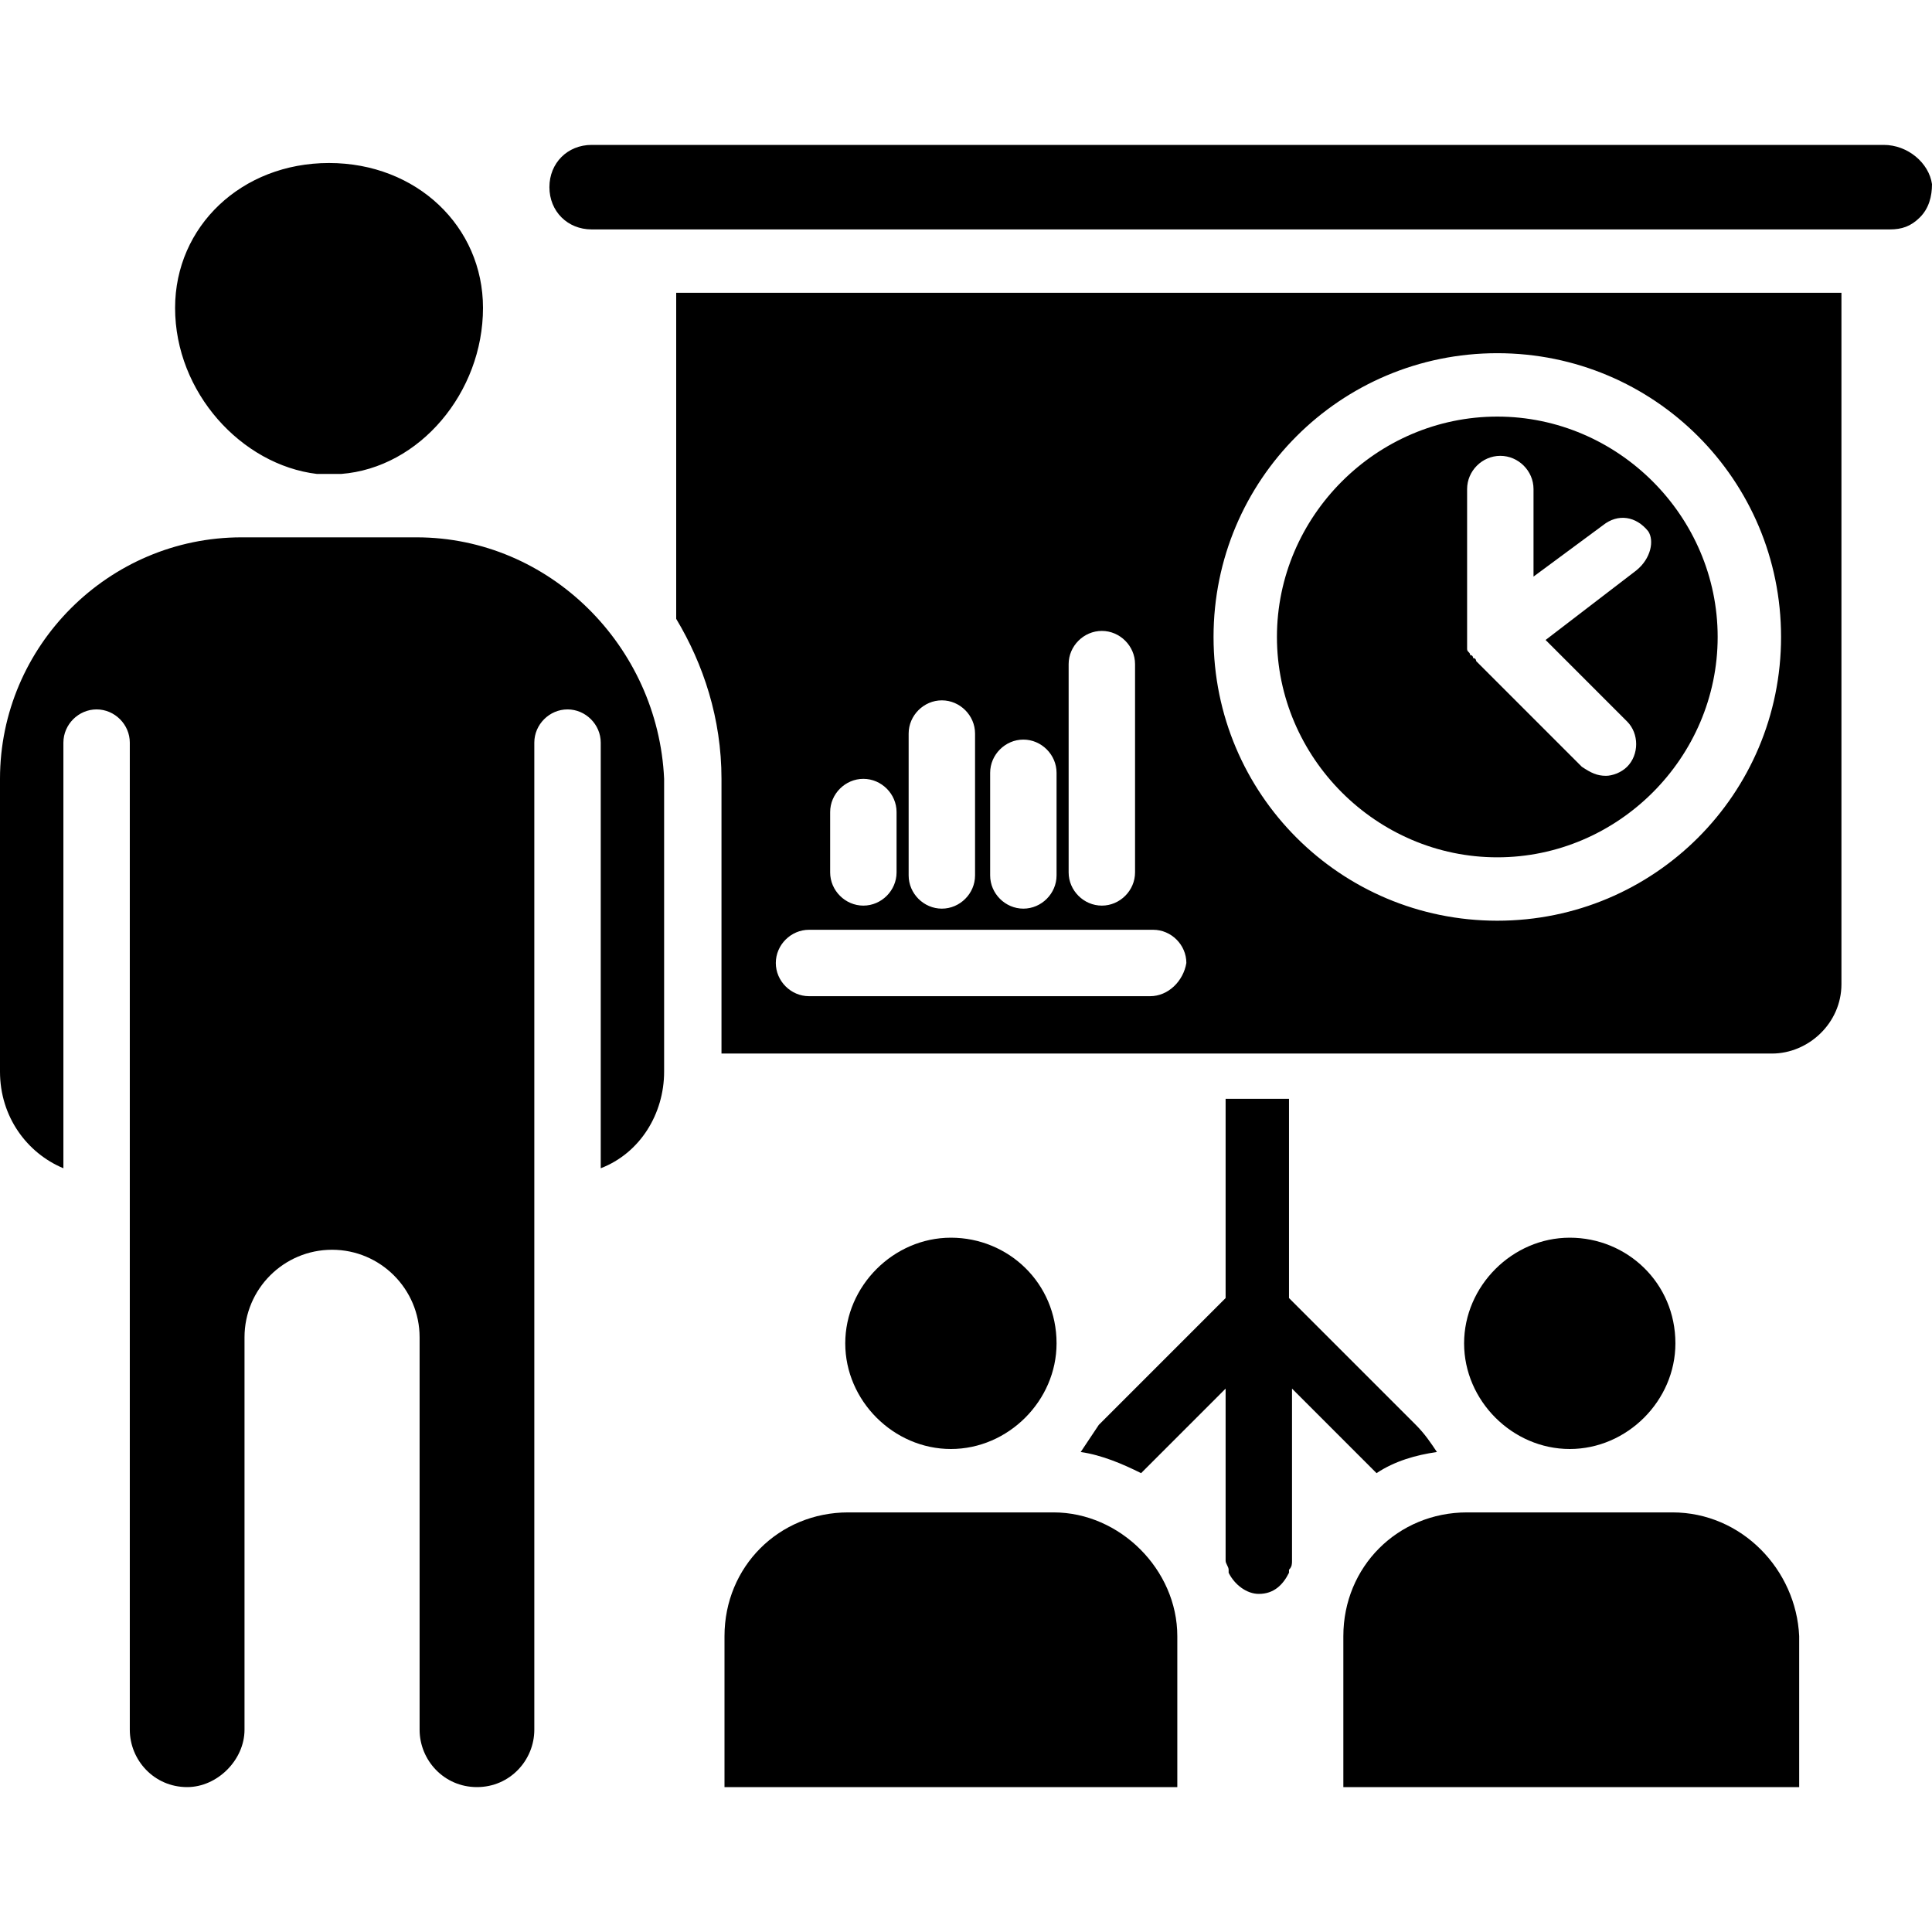
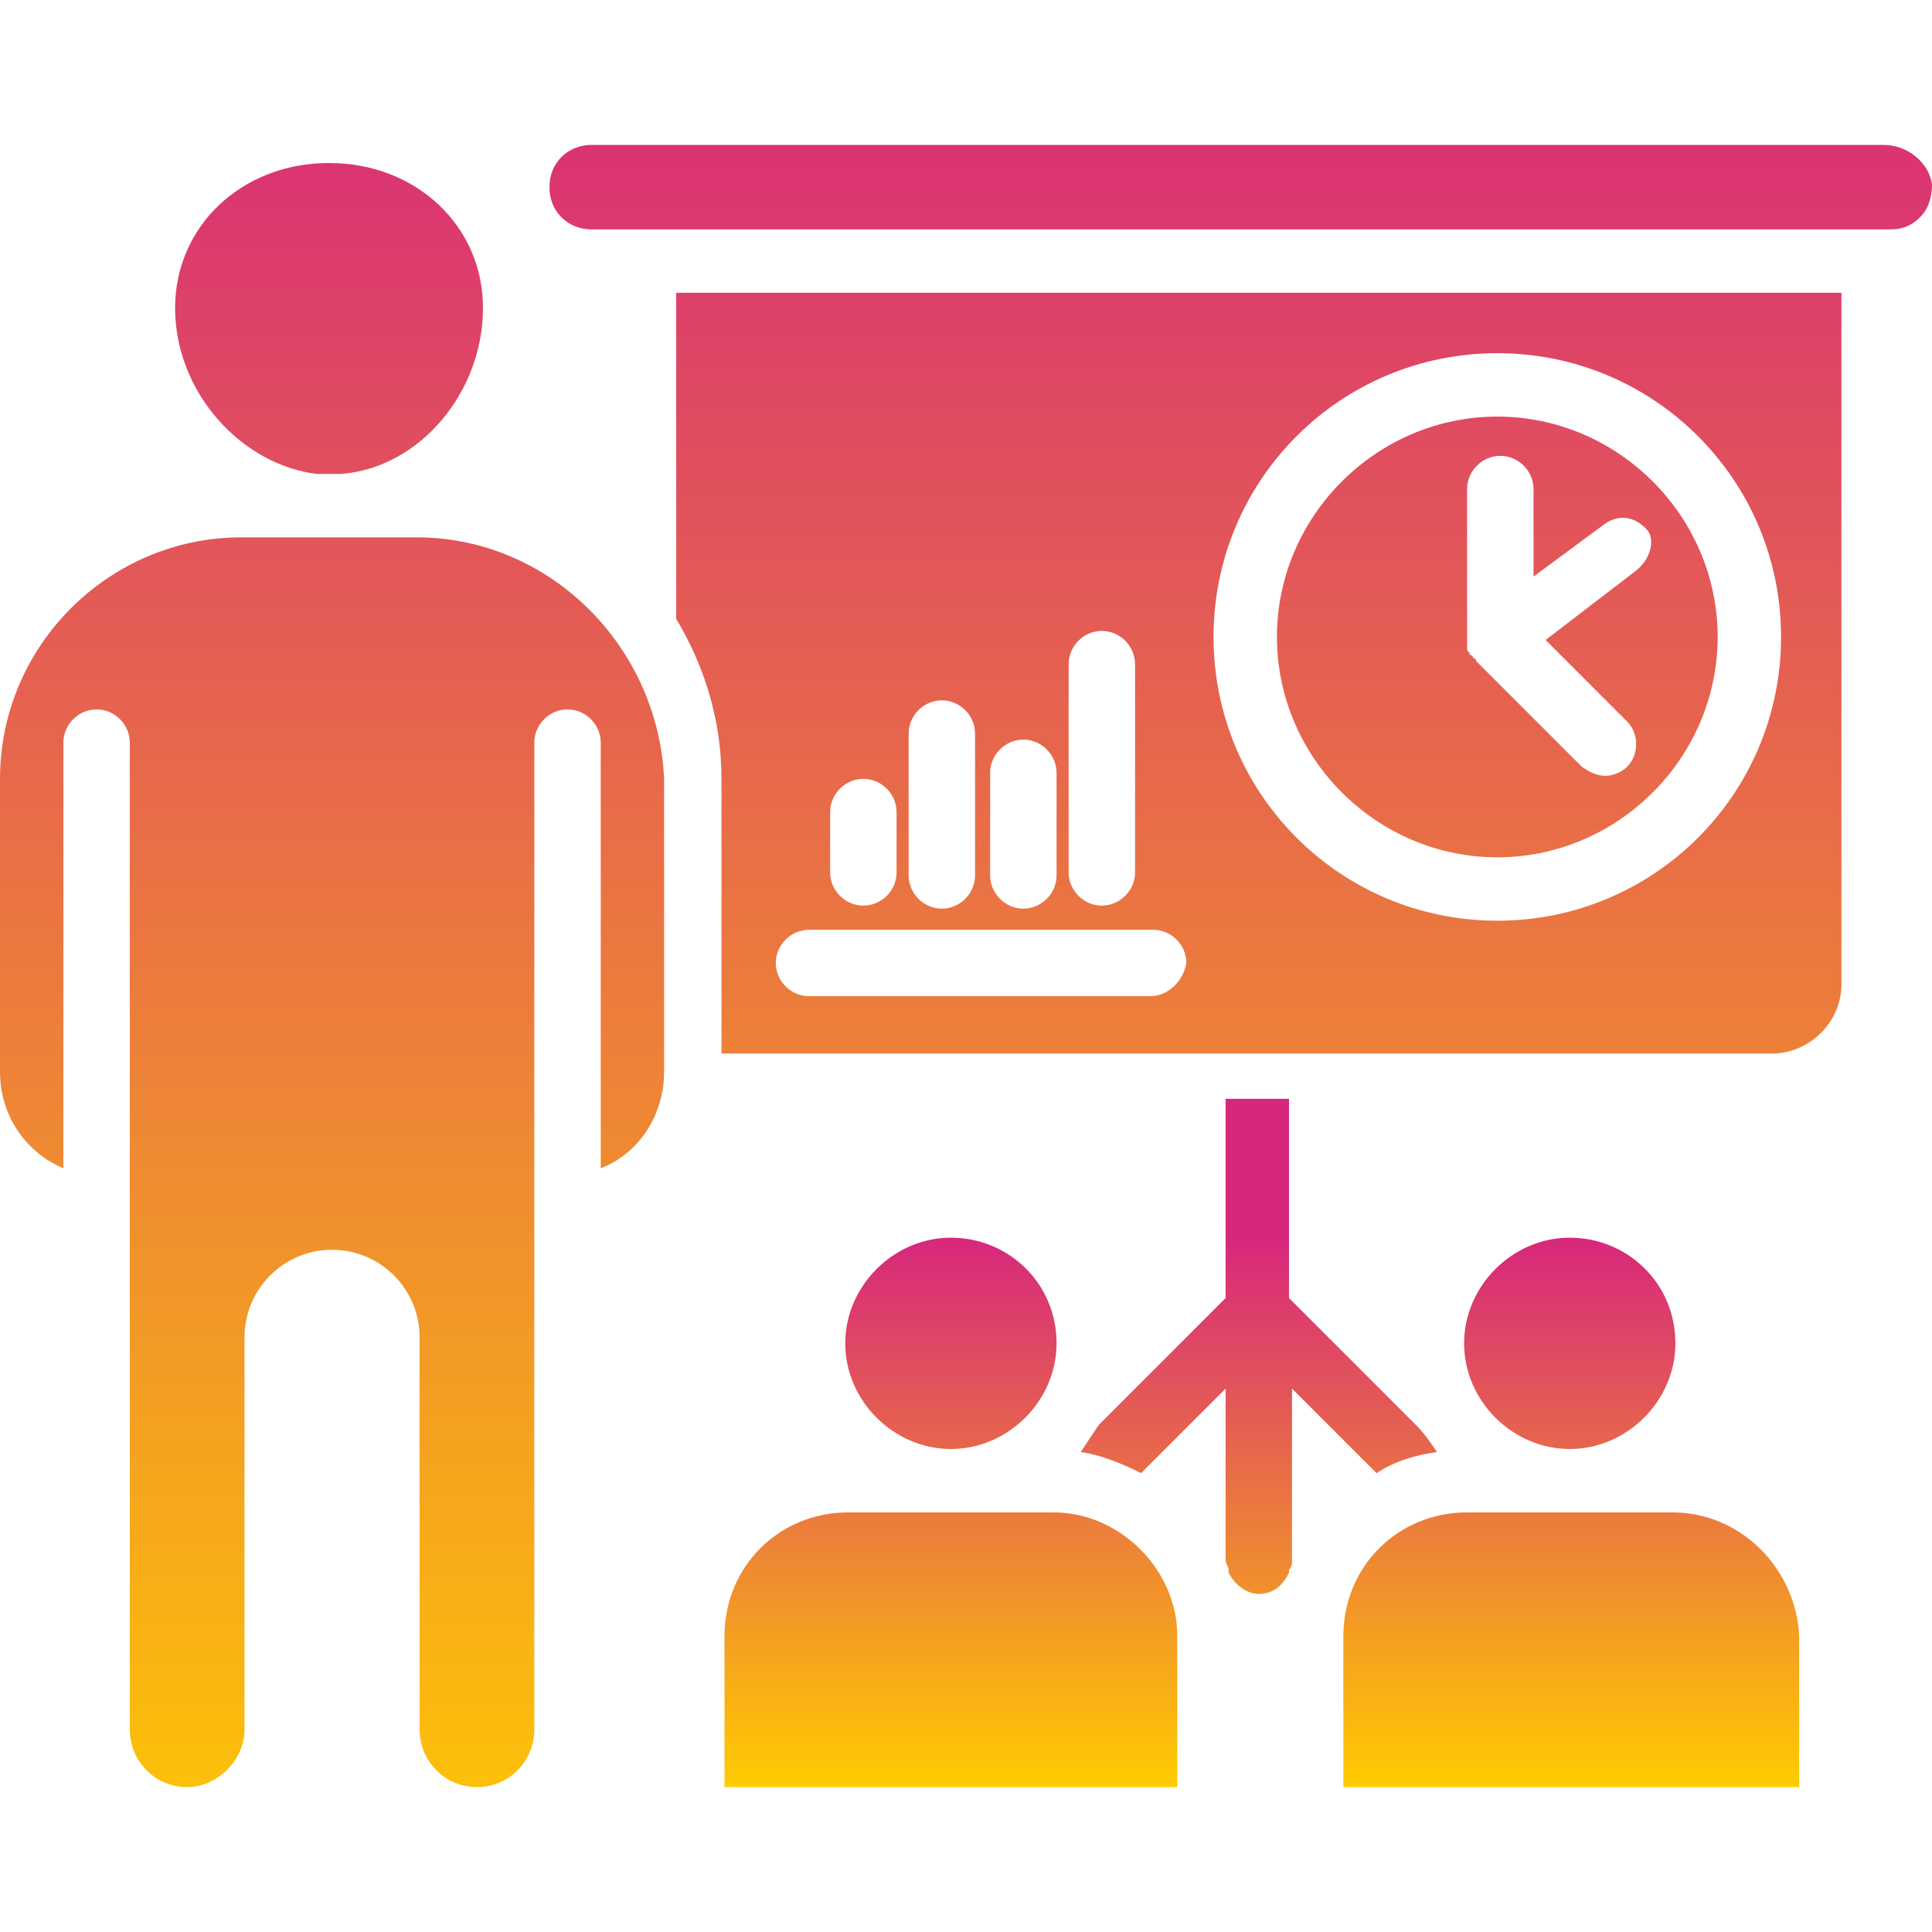
<svg xmlns="http://www.w3.org/2000/svg" width="150" height="150" viewBox="0 0 150 150" fill="none">
-   <path d="M111.562 112.734C109.922 112.969 108.281 113.437 106.875 114.375L100.312 107.812V121.172C100.312 121.406 100.312 121.641 100.078 121.875V122.109C99.609 123.047 98.906 123.75 97.734 123.75C96.797 123.75 95.859 123.047 95.391 122.109V121.875C95.391 121.641 95.156 121.406 95.156 121.172V107.812L88.594 114.375C87.188 113.672 85.547 112.969 83.906 112.734C84.375 112.031 84.844 111.328 85.312 110.625L95.156 100.781V85.312H100.078V100.781L109.922 110.625C110.625 111.328 111.094 112.031 111.562 112.734ZM129.844 117.422H113.906C108.516 117.422 104.297 121.641 104.297 127.031V138.75H139.688V127.031C139.453 121.875 135.234 117.422 129.844 117.422ZM121.875 96.094C117.422 96.094 113.672 99.844 113.672 104.297C113.672 108.75 117.422 112.5 121.875 112.5C126.328 112.5 130.078 108.75 130.078 104.297C130.078 99.609 126.328 96.094 121.875 96.094ZM81.797 117.422H65.859C60.469 117.422 56.25 121.641 56.25 127.031V138.75H91.406V127.031C91.406 121.875 86.953 117.422 81.797 117.422ZM73.828 96.094C69.375 96.094 65.625 99.844 65.625 104.297C65.625 108.75 69.375 112.5 73.828 112.5C78.281 112.5 82.031 108.75 82.031 104.297C82.031 99.609 78.281 96.094 73.828 96.094Z" fill="black" />
-   <path d="M146.25 11.25H97.734H45.938C44.062 11.25 42.656 12.656 42.656 14.531C42.656 16.406 44.062 17.812 45.938 17.812H146.719C147.656 17.812 148.359 17.578 149.062 16.875C149.766 16.172 150 15.234 150 14.297C149.766 12.656 148.125 11.25 146.25 11.25ZM116.25 32.344C106.875 32.344 99.141 40.078 99.141 49.453C99.141 58.828 106.875 66.562 116.25 66.562C125.625 66.562 133.359 58.828 133.359 49.453C133.359 40.078 125.625 32.344 116.25 32.344ZM127.031 44.297L120 49.688L126.328 56.016C127.266 56.953 127.266 58.594 126.328 59.531C125.859 60 125.156 60.234 124.688 60.234C123.984 60.234 123.516 60 122.812 59.531L114.609 51.328C114.609 51.328 114.609 51.094 114.375 51.094C114.375 51.094 114.375 50.859 114.141 50.859C114.141 50.625 113.906 50.625 113.906 50.391C113.906 50.156 113.906 50.156 113.906 49.922V49.688V37.969C113.906 36.562 115.078 35.391 116.484 35.391C117.891 35.391 119.062 36.562 119.062 37.969V44.766L124.453 40.781C125.625 39.844 127.031 40.078 127.969 41.25C128.438 41.953 128.203 43.359 127.031 44.297ZM116.25 32.344C106.875 32.344 99.141 40.078 99.141 49.453C99.141 58.828 106.875 66.562 116.25 66.562C125.625 66.562 133.359 58.828 133.359 49.453C133.359 40.078 125.625 32.344 116.25 32.344ZM127.031 44.297L120 49.688L126.328 56.016C127.266 56.953 127.266 58.594 126.328 59.531C125.859 60 125.156 60.234 124.688 60.234C123.984 60.234 123.516 60 122.812 59.531L114.609 51.328C114.609 51.328 114.609 51.094 114.375 51.094C114.375 51.094 114.375 50.859 114.141 50.859C114.141 50.625 113.906 50.625 113.906 50.391C113.906 50.156 113.906 50.156 113.906 49.922V49.688V37.969C113.906 36.562 115.078 35.391 116.484 35.391C117.891 35.391 119.062 36.562 119.062 37.969V44.766L124.453 40.781C125.625 39.844 127.031 40.078 127.969 41.25C128.438 41.953 128.203 43.359 127.031 44.297ZM116.25 32.344C106.875 32.344 99.141 40.078 99.141 49.453C99.141 58.828 106.875 66.562 116.25 66.562C125.625 66.562 133.359 58.828 133.359 49.453C133.359 40.078 125.625 32.344 116.25 32.344ZM127.031 44.297L120 49.688L126.328 56.016C127.266 56.953 127.266 58.594 126.328 59.531C125.859 60 125.156 60.234 124.688 60.234C123.984 60.234 123.516 60 122.812 59.531L114.609 51.328C114.609 51.328 114.609 51.094 114.375 51.094C114.375 51.094 114.375 50.859 114.141 50.859C114.141 50.625 113.906 50.625 113.906 50.391C113.906 50.156 113.906 50.156 113.906 49.922V49.688V37.969C113.906 36.562 115.078 35.391 116.484 35.391C117.891 35.391 119.062 36.562 119.062 37.969V44.766L124.453 40.781C125.625 39.844 127.031 40.078 127.969 41.25C128.438 41.953 128.203 43.359 127.031 44.297ZM116.25 32.344C106.875 32.344 99.141 40.078 99.141 49.453C99.141 58.828 106.875 66.562 116.25 66.562C125.625 66.562 133.359 58.828 133.359 49.453C133.359 40.078 125.625 32.344 116.25 32.344ZM127.031 44.297L120 49.688L126.328 56.016C127.266 56.953 127.266 58.594 126.328 59.531C125.859 60 125.156 60.234 124.688 60.234C123.984 60.234 123.516 60 122.812 59.531L114.609 51.328C114.609 51.328 114.609 51.094 114.375 51.094C114.375 51.094 114.375 50.859 114.141 50.859C114.141 50.625 113.906 50.625 113.906 50.391C113.906 50.156 113.906 50.156 113.906 49.922V49.688V37.969C113.906 36.562 115.078 35.391 116.484 35.391C117.891 35.391 119.062 36.562 119.062 37.969V44.766L124.453 40.781C125.625 39.844 127.031 40.078 127.969 41.25C128.438 41.953 128.203 43.359 127.031 44.297ZM116.25 32.344C106.875 32.344 99.141 40.078 99.141 49.453C99.141 58.828 106.875 66.562 116.25 66.562C125.625 66.562 133.359 58.828 133.359 49.453C133.359 40.078 125.625 32.344 116.25 32.344ZM127.031 44.297L120 49.688L126.328 56.016C127.266 56.953 127.266 58.594 126.328 59.531C125.859 60 125.156 60.234 124.688 60.234C123.984 60.234 123.516 60 122.812 59.531L114.609 51.328C114.609 51.328 114.609 51.094 114.375 51.094C114.375 51.094 114.375 50.859 114.141 50.859C114.141 50.625 113.906 50.625 113.906 50.391C113.906 50.156 113.906 50.156 113.906 49.922V49.688V37.969C113.906 36.562 115.078 35.391 116.484 35.391C117.891 35.391 119.062 36.562 119.062 37.969V44.766L124.453 40.781C125.625 39.844 127.031 40.078 127.969 41.25C128.438 41.953 128.203 43.359 127.031 44.297ZM116.25 32.344C106.875 32.344 99.141 40.078 99.141 49.453C99.141 58.828 106.875 66.562 116.25 66.562C125.625 66.562 133.359 58.828 133.359 49.453C133.359 40.078 125.625 32.344 116.25 32.344ZM127.031 44.297L120 49.688L126.328 56.016C127.266 56.953 127.266 58.594 126.328 59.531C125.859 60 125.156 60.234 124.688 60.234C123.984 60.234 123.516 60 122.812 59.531L114.609 51.328C114.609 51.328 114.609 51.094 114.375 51.094C114.375 51.094 114.375 50.859 114.141 50.859C114.141 50.625 113.906 50.625 113.906 50.391C113.906 50.156 113.906 50.156 113.906 49.922V49.688V37.969C113.906 36.562 115.078 35.391 116.484 35.391C117.891 35.391 119.062 36.562 119.062 37.969V44.766L124.453 40.781C125.625 39.844 127.031 40.078 127.969 41.25C128.438 41.953 128.203 43.359 127.031 44.297ZM52.5 22.734V48.047C54.609 51.562 56.016 55.781 56.016 60.469V81.797H137.578C140.391 81.797 142.969 79.453 142.969 76.406V22.734H52.5ZM82.969 51.562C82.969 50.156 84.141 48.984 85.547 48.984C86.953 48.984 88.125 50.156 88.125 51.562V67.734C88.125 69.141 86.953 70.312 85.547 70.312C84.141 70.312 82.969 69.141 82.969 67.734V51.562ZM76.875 60C76.875 58.594 78.047 57.422 79.453 57.422C80.859 57.422 82.031 58.594 82.031 60V67.969C82.031 69.375 80.859 70.547 79.453 70.547C78.047 70.547 76.875 69.375 76.875 67.969V60ZM70.547 56.953C70.547 55.547 71.719 54.375 73.125 54.375C74.531 54.375 75.703 55.547 75.703 56.953V67.969C75.703 69.375 74.531 70.547 73.125 70.547C71.719 70.547 70.547 69.375 70.547 67.969V56.953ZM64.453 63.047C64.453 61.641 65.625 60.469 67.031 60.469C68.438 60.469 69.609 61.641 69.609 63.047V67.734C69.609 69.141 68.438 70.312 67.031 70.312C65.625 70.312 64.453 69.141 64.453 67.734V63.047ZM89.297 77.344H62.812C61.406 77.344 60.234 76.172 60.234 74.766C60.234 73.359 61.406 72.188 62.812 72.188H89.531C90.938 72.188 92.109 73.359 92.109 74.766C91.875 76.172 90.703 77.344 89.297 77.344ZM116.25 71.484C104.062 71.484 94.219 61.641 94.219 49.453C94.219 37.266 104.062 27.422 116.25 27.422C128.438 27.422 138.281 37.266 138.281 49.453C138.281 61.641 128.438 71.484 116.25 71.484ZM116.25 32.344C106.875 32.344 99.141 40.078 99.141 49.453C99.141 58.828 106.875 66.562 116.25 66.562C125.625 66.562 133.359 58.828 133.359 49.453C133.359 40.078 125.625 32.344 116.25 32.344ZM127.031 44.297L120 49.688L126.328 56.016C127.266 56.953 127.266 58.594 126.328 59.531C125.859 60 125.156 60.234 124.688 60.234C123.984 60.234 123.516 60 122.812 59.531L114.609 51.328C114.609 51.328 114.609 51.094 114.375 51.094C114.375 51.094 114.375 50.859 114.141 50.859C114.141 50.625 113.906 50.625 113.906 50.391C113.906 50.156 113.906 50.156 113.906 49.922V49.688V37.969C113.906 36.562 115.078 35.391 116.484 35.391C117.891 35.391 119.062 36.562 119.062 37.969V44.766L124.453 40.781C125.625 39.844 127.031 40.078 127.969 41.25C128.438 41.953 128.203 43.359 127.031 44.297ZM116.25 32.344C106.875 32.344 99.141 40.078 99.141 49.453C99.141 58.828 106.875 66.562 116.25 66.562C125.625 66.562 133.359 58.828 133.359 49.453C133.359 40.078 125.625 32.344 116.25 32.344ZM127.031 44.297L120 49.688L126.328 56.016C127.266 56.953 127.266 58.594 126.328 59.531C125.859 60 125.156 60.234 124.688 60.234C123.984 60.234 123.516 60 122.812 59.531L114.609 51.328C114.609 51.328 114.609 51.094 114.375 51.094C114.375 51.094 114.375 50.859 114.141 50.859C114.141 50.625 113.906 50.625 113.906 50.391C113.906 50.156 113.906 50.156 113.906 49.922V49.688V37.969C113.906 36.562 115.078 35.391 116.484 35.391C117.891 35.391 119.062 36.562 119.062 37.969V44.766L124.453 40.781C125.625 39.844 127.031 40.078 127.969 41.25C128.438 41.953 128.203 43.359 127.031 44.297ZM116.25 32.344C106.875 32.344 99.141 40.078 99.141 49.453C99.141 58.828 106.875 66.562 116.25 66.562C125.625 66.562 133.359 58.828 133.359 49.453C133.359 40.078 125.625 32.344 116.25 32.344ZM127.031 44.297L120 49.688L126.328 56.016C127.266 56.953 127.266 58.594 126.328 59.531C125.859 60 125.156 60.234 124.688 60.234C123.984 60.234 123.516 60 122.812 59.531L114.609 51.328C114.609 51.328 114.609 51.094 114.375 51.094C114.375 51.094 114.375 50.859 114.141 50.859C114.141 50.625 113.906 50.625 113.906 50.391C113.906 50.156 113.906 50.156 113.906 49.922V49.688V37.969C113.906 36.562 115.078 35.391 116.484 35.391C117.891 35.391 119.062 36.562 119.062 37.969V44.766L124.453 40.781C125.625 39.844 127.031 40.078 127.969 41.25C128.438 41.953 128.203 43.359 127.031 44.297ZM116.25 32.344C106.875 32.344 99.141 40.078 99.141 49.453C99.141 58.828 106.875 66.562 116.25 66.562C125.625 66.562 133.359 58.828 133.359 49.453C133.359 40.078 125.625 32.344 116.25 32.344ZM127.031 44.297L120 49.688L126.328 56.016C127.266 56.953 127.266 58.594 126.328 59.531C125.859 60 125.156 60.234 124.688 60.234C123.984 60.234 123.516 60 122.812 59.531L114.609 51.328C114.609 51.328 114.609 51.094 114.375 51.094C114.375 51.094 114.375 50.859 114.141 50.859C114.141 50.625 113.906 50.625 113.906 50.391C113.906 50.156 113.906 50.156 113.906 49.922V49.688V37.969C113.906 36.562 115.078 35.391 116.484 35.391C117.891 35.391 119.062 36.562 119.062 37.969V44.766L124.453 40.781C125.625 39.844 127.031 40.078 127.969 41.25C128.438 41.953 128.203 43.359 127.031 44.297ZM116.25 32.344C106.875 32.344 99.141 40.078 99.141 49.453C99.141 58.828 106.875 66.562 116.25 66.562C125.625 66.562 133.359 58.828 133.359 49.453C133.359 40.078 125.625 32.344 116.25 32.344ZM127.031 44.297L120 49.688L126.328 56.016C127.266 56.953 127.266 58.594 126.328 59.531C125.859 60 125.156 60.234 124.688 60.234C123.984 60.234 123.516 60 122.812 59.531L114.609 51.328C114.609 51.328 114.609 51.094 114.375 51.094C114.375 51.094 114.375 50.859 114.141 50.859C114.141 50.625 113.906 50.625 113.906 50.391C113.906 50.156 113.906 50.156 113.906 49.922V49.688V37.969C113.906 36.562 115.078 35.391 116.484 35.391C117.891 35.391 119.062 36.562 119.062 37.969V44.766L124.453 40.781C125.625 39.844 127.031 40.078 127.969 41.25C128.438 41.953 128.203 43.359 127.031 44.297ZM116.25 32.344C106.875 32.344 99.141 40.078 99.141 49.453C99.141 58.828 106.875 66.562 116.25 66.562C125.625 66.562 133.359 58.828 133.359 49.453C133.359 40.078 125.625 32.344 116.25 32.344ZM127.031 44.297L120 49.688L126.328 56.016C127.266 56.953 127.266 58.594 126.328 59.531C125.859 60 125.156 60.234 124.688 60.234C123.984 60.234 123.516 60 122.812 59.531L114.609 51.328C114.609 51.328 114.609 51.094 114.375 51.094C114.375 51.094 114.375 50.859 114.141 50.859C114.141 50.625 113.906 50.625 113.906 50.391C113.906 50.156 113.906 50.156 113.906 49.922V49.688V37.969C113.906 36.562 115.078 35.391 116.484 35.391C117.891 35.391 119.062 36.562 119.062 37.969V44.766L124.453 40.781C125.625 39.844 127.031 40.078 127.969 41.25C128.438 41.953 128.203 43.359 127.031 44.297ZM116.25 32.344C106.875 32.344 99.141 40.078 99.141 49.453C99.141 58.828 106.875 66.562 116.25 66.562C125.625 66.562 133.359 58.828 133.359 49.453C133.359 40.078 125.625 32.344 116.25 32.344ZM127.031 44.297L120 49.688L126.328 56.016C127.266 56.953 127.266 58.594 126.328 59.531C125.859 60 125.156 60.234 124.688 60.234C123.984 60.234 123.516 60 122.812 59.531L114.609 51.328C114.609 51.328 114.609 51.094 114.375 51.094C114.375 51.094 114.375 50.859 114.141 50.859C114.141 50.625 113.906 50.625 113.906 50.391C113.906 50.156 113.906 50.156 113.906 49.922V49.688V37.969C113.906 36.562 115.078 35.391 116.484 35.391C117.891 35.391 119.062 36.562 119.062 37.969V44.766L124.453 40.781C125.625 39.844 127.031 40.078 127.969 41.25C128.438 41.953 128.203 43.359 127.031 44.297ZM32.344 41.719H27.422C26.953 41.719 26.25 41.719 25.547 41.719C24.844 41.719 24.375 41.719 23.672 41.719H18.75C8.438 41.719 0 50.156 0 60.469V83.203C0 86.719 2.109 89.531 4.922 90.703V57.656C4.922 56.25 6.094 55.078 7.5 55.078C8.906 55.078 10.078 56.25 10.078 57.656V134.297C10.078 136.641 11.953 138.75 14.531 138.75C16.875 138.75 18.984 136.641 18.984 134.297V103.828C18.984 100.078 22.031 97.031 25.781 97.031C29.531 97.031 32.578 100.078 32.578 103.828V134.297C32.578 136.641 34.453 138.75 37.031 138.75C39.609 138.75 41.484 136.641 41.484 134.297V57.656C41.484 56.25 42.656 55.078 44.062 55.078C45.469 55.078 46.641 56.25 46.641 57.656V90.703C49.688 89.531 51.562 86.484 51.562 83.203V60.469C51.094 50.156 42.656 41.719 32.344 41.719ZM25.547 12.656C18.75 12.656 13.594 17.578 13.594 23.906C13.594 30.469 18.75 36.094 24.609 36.797H26.484C32.578 36.328 37.5 30.469 37.5 23.906C37.5 17.578 32.344 12.656 25.547 12.656Z" fill="black" />
+   <path d="M111.562 112.734C109.922 112.969 108.281 113.437 106.875 114.375L100.312 107.812V121.172C100.312 121.406 100.312 121.641 100.078 121.875V122.109C99.609 123.047 98.906 123.75 97.734 123.75C96.797 123.75 95.859 123.047 95.391 122.109V121.875C95.391 121.641 95.156 121.406 95.156 121.172V107.812L88.594 114.375C87.188 113.672 85.547 112.969 83.906 112.734C84.375 112.031 84.844 111.328 85.312 110.625L95.156 100.781V85.312H100.078V100.781L109.922 110.625C110.625 111.328 111.094 112.031 111.562 112.734ZM129.844 117.422H113.906C108.516 117.422 104.297 121.641 104.297 127.031V138.75H139.688V127.031C139.453 121.875 135.234 117.422 129.844 117.422ZM121.875 96.094C117.422 96.094 113.672 99.844 113.672 104.297C113.672 108.75 117.422 112.5 121.875 112.5C126.328 112.5 130.078 108.75 130.078 104.297C130.078 99.609 126.328 96.094 121.875 96.094ZM81.797 117.422H65.859C60.469 117.422 56.25 121.641 56.25 127.031V138.75H91.406V127.031C91.406 121.875 86.953 117.422 81.797 117.422ZM73.828 96.094C69.375 96.094 65.625 99.844 65.625 104.297C65.625 108.75 69.375 112.5 73.828 112.5C78.281 112.5 82.031 108.75 82.031 104.297C82.031 99.609 78.281 96.094 73.828 96.094Z" fill="url(#paint0_linear)" />
+   <path d="M146.25 11.25H97.734H45.938C44.062 11.25 42.656 12.656 42.656 14.531C42.656 16.406 44.062 17.812 45.938 17.812H146.719C147.656 17.812 148.359 17.578 149.062 16.875C149.766 16.172 150 15.234 150 14.297C149.766 12.656 148.125 11.25 146.25 11.25ZM116.25 32.344C106.875 32.344 99.141 40.078 99.141 49.453C99.141 58.828 106.875 66.562 116.25 66.562C125.625 66.562 133.359 58.828 133.359 49.453C133.359 40.078 125.625 32.344 116.25 32.344ZM127.031 44.297L120 49.688L126.328 56.016C127.266 56.953 127.266 58.594 126.328 59.531C125.859 60 125.156 60.234 124.688 60.234C123.984 60.234 123.516 60 122.812 59.531L114.609 51.328C114.609 51.328 114.609 51.094 114.375 51.094C114.375 51.094 114.375 50.859 114.141 50.859C114.141 50.625 113.906 50.625 113.906 50.391C113.906 50.156 113.906 50.156 113.906 49.922V49.688V37.969C113.906 36.562 115.078 35.391 116.484 35.391C117.891 35.391 119.062 36.562 119.062 37.969V44.766L124.453 40.781C125.625 39.844 127.031 40.078 127.969 41.25C128.438 41.953 128.203 43.359 127.031 44.297ZM52.5 22.734V48.047C54.609 51.562 56.016 55.781 56.016 60.469V81.797H137.578C140.391 81.797 142.969 79.453 142.969 76.406V22.734H52.5ZM82.969 51.562C82.969 50.156 84.141 48.984 85.547 48.984C86.953 48.984 88.125 50.156 88.125 51.562V67.734C88.125 69.141 86.953 70.312 85.547 70.312C84.141 70.312 82.969 69.141 82.969 67.734V51.562ZM76.875 60C76.875 58.594 78.047 57.422 79.453 57.422C80.859 57.422 82.031 58.594 82.031 60V67.969C82.031 69.375 80.859 70.547 79.453 70.547C78.047 70.547 76.875 69.375 76.875 67.969V60ZM70.547 56.953C70.547 55.547 71.719 54.375 73.125 54.375C74.531 54.375 75.703 55.547 75.703 56.953V67.969C75.703 69.375 74.531 70.547 73.125 70.547C71.719 70.547 70.547 69.375 70.547 67.969V56.953ZM64.453 63.047C64.453 61.641 65.625 60.469 67.031 60.469C68.438 60.469 69.609 61.641 69.609 63.047V67.734C69.609 69.141 68.438 70.312 67.031 70.312C65.625 70.312 64.453 69.141 64.453 67.734V63.047ZM89.297 77.344H62.812C61.406 77.344 60.234 76.172 60.234 74.766C60.234 73.359 61.406 72.188 62.812 72.188H89.531C90.938 72.188 92.109 73.359 92.109 74.766C91.875 76.172 90.703 77.344 89.297 77.344ZM116.25 71.484C104.062 71.484 94.219 61.641 94.219 49.453C94.219 37.266 104.062 27.422 116.25 27.422C128.438 27.422 138.281 37.266 138.281 49.453C138.281 61.641 128.438 71.484 116.25 71.484ZM116.25 32.344C106.875 32.344 99.141 40.078 99.141 49.453C99.141 58.828 106.875 66.562 116.25 66.562C125.625 66.562 133.359 58.828 133.359 49.453C133.359 40.078 125.625 32.344 116.25 32.344ZM127.031 44.297L120 49.688L126.328 56.016C127.266 56.953 127.266 58.594 126.328 59.531C125.859 60 125.156 60.234 124.688 60.234C123.984 60.234 123.516 60 122.812 59.531L114.609 51.328C114.609 51.328 114.609 51.094 114.375 51.094C114.375 51.094 114.375 50.859 114.141 50.859C114.141 50.625 113.906 50.625 113.906 50.391C113.906 50.156 113.906 50.156 113.906 49.922V49.688V37.969C113.906 36.562 115.078 35.391 116.484 35.391C117.891 35.391 119.062 36.562 119.062 37.969V44.766L124.453 40.781C125.625 39.844 127.031 40.078 127.969 41.25C128.438 41.953 128.203 43.359 127.031 44.297ZM32.344 41.719H27.422C26.953 41.719 26.25 41.719 25.547 41.719C24.844 41.719 24.375 41.719 23.672 41.719H18.75C8.438 41.719 0 50.156 0 60.469V83.203C0 86.719 2.109 89.531 4.922 90.703V57.656C4.922 56.25 6.094 55.078 7.5 55.078C8.906 55.078 10.078 56.25 10.078 57.656V134.297C10.078 136.641 11.953 138.75 14.531 138.75C16.875 138.75 18.984 136.641 18.984 134.297V103.828C18.984 100.078 22.031 97.031 25.781 97.031C29.531 97.031 32.578 100.078 32.578 103.828V134.297C32.578 136.641 34.453 138.75 37.031 138.75C39.609 138.75 41.484 136.641 41.484 134.297V57.656C41.484 56.25 42.656 55.078 44.062 55.078C45.469 55.078 46.641 56.25 46.641 57.656V90.703C49.688 89.531 51.562 86.484 51.562 83.203V60.469C51.094 50.156 42.656 41.719 32.344 41.719ZM25.547 12.656C18.75 12.656 13.594 17.578 13.594 23.906C13.594 30.469 18.75 36.094 24.609 36.797H26.484C32.578 36.328 37.5 30.469 37.5 23.906C37.5 17.578 32.344 12.656 25.547 12.656Z" fill="url(#paint1_linear)" />
+   <defs>
+     <linearGradient id="paint0_linear" x1="75" y1="96.094" x2="75" y2="138.75" gradientUnits="userSpaceOnUse">
+       <stop stop-color="#D7277C" />
+       <stop offset="1" stop-color="#FFCC00" />
+     </linearGradient>
+     <linearGradient id="paint1_linear" x1="75" y1="0.281" x2="75" y2="150" gradientUnits="userSpaceOnUse">
+       <stop stop-color="#D7277C" />
+       <stop offset="1" stop-color="#FFCC00" />
+     </linearGradient>
+   </defs>
</svg>
